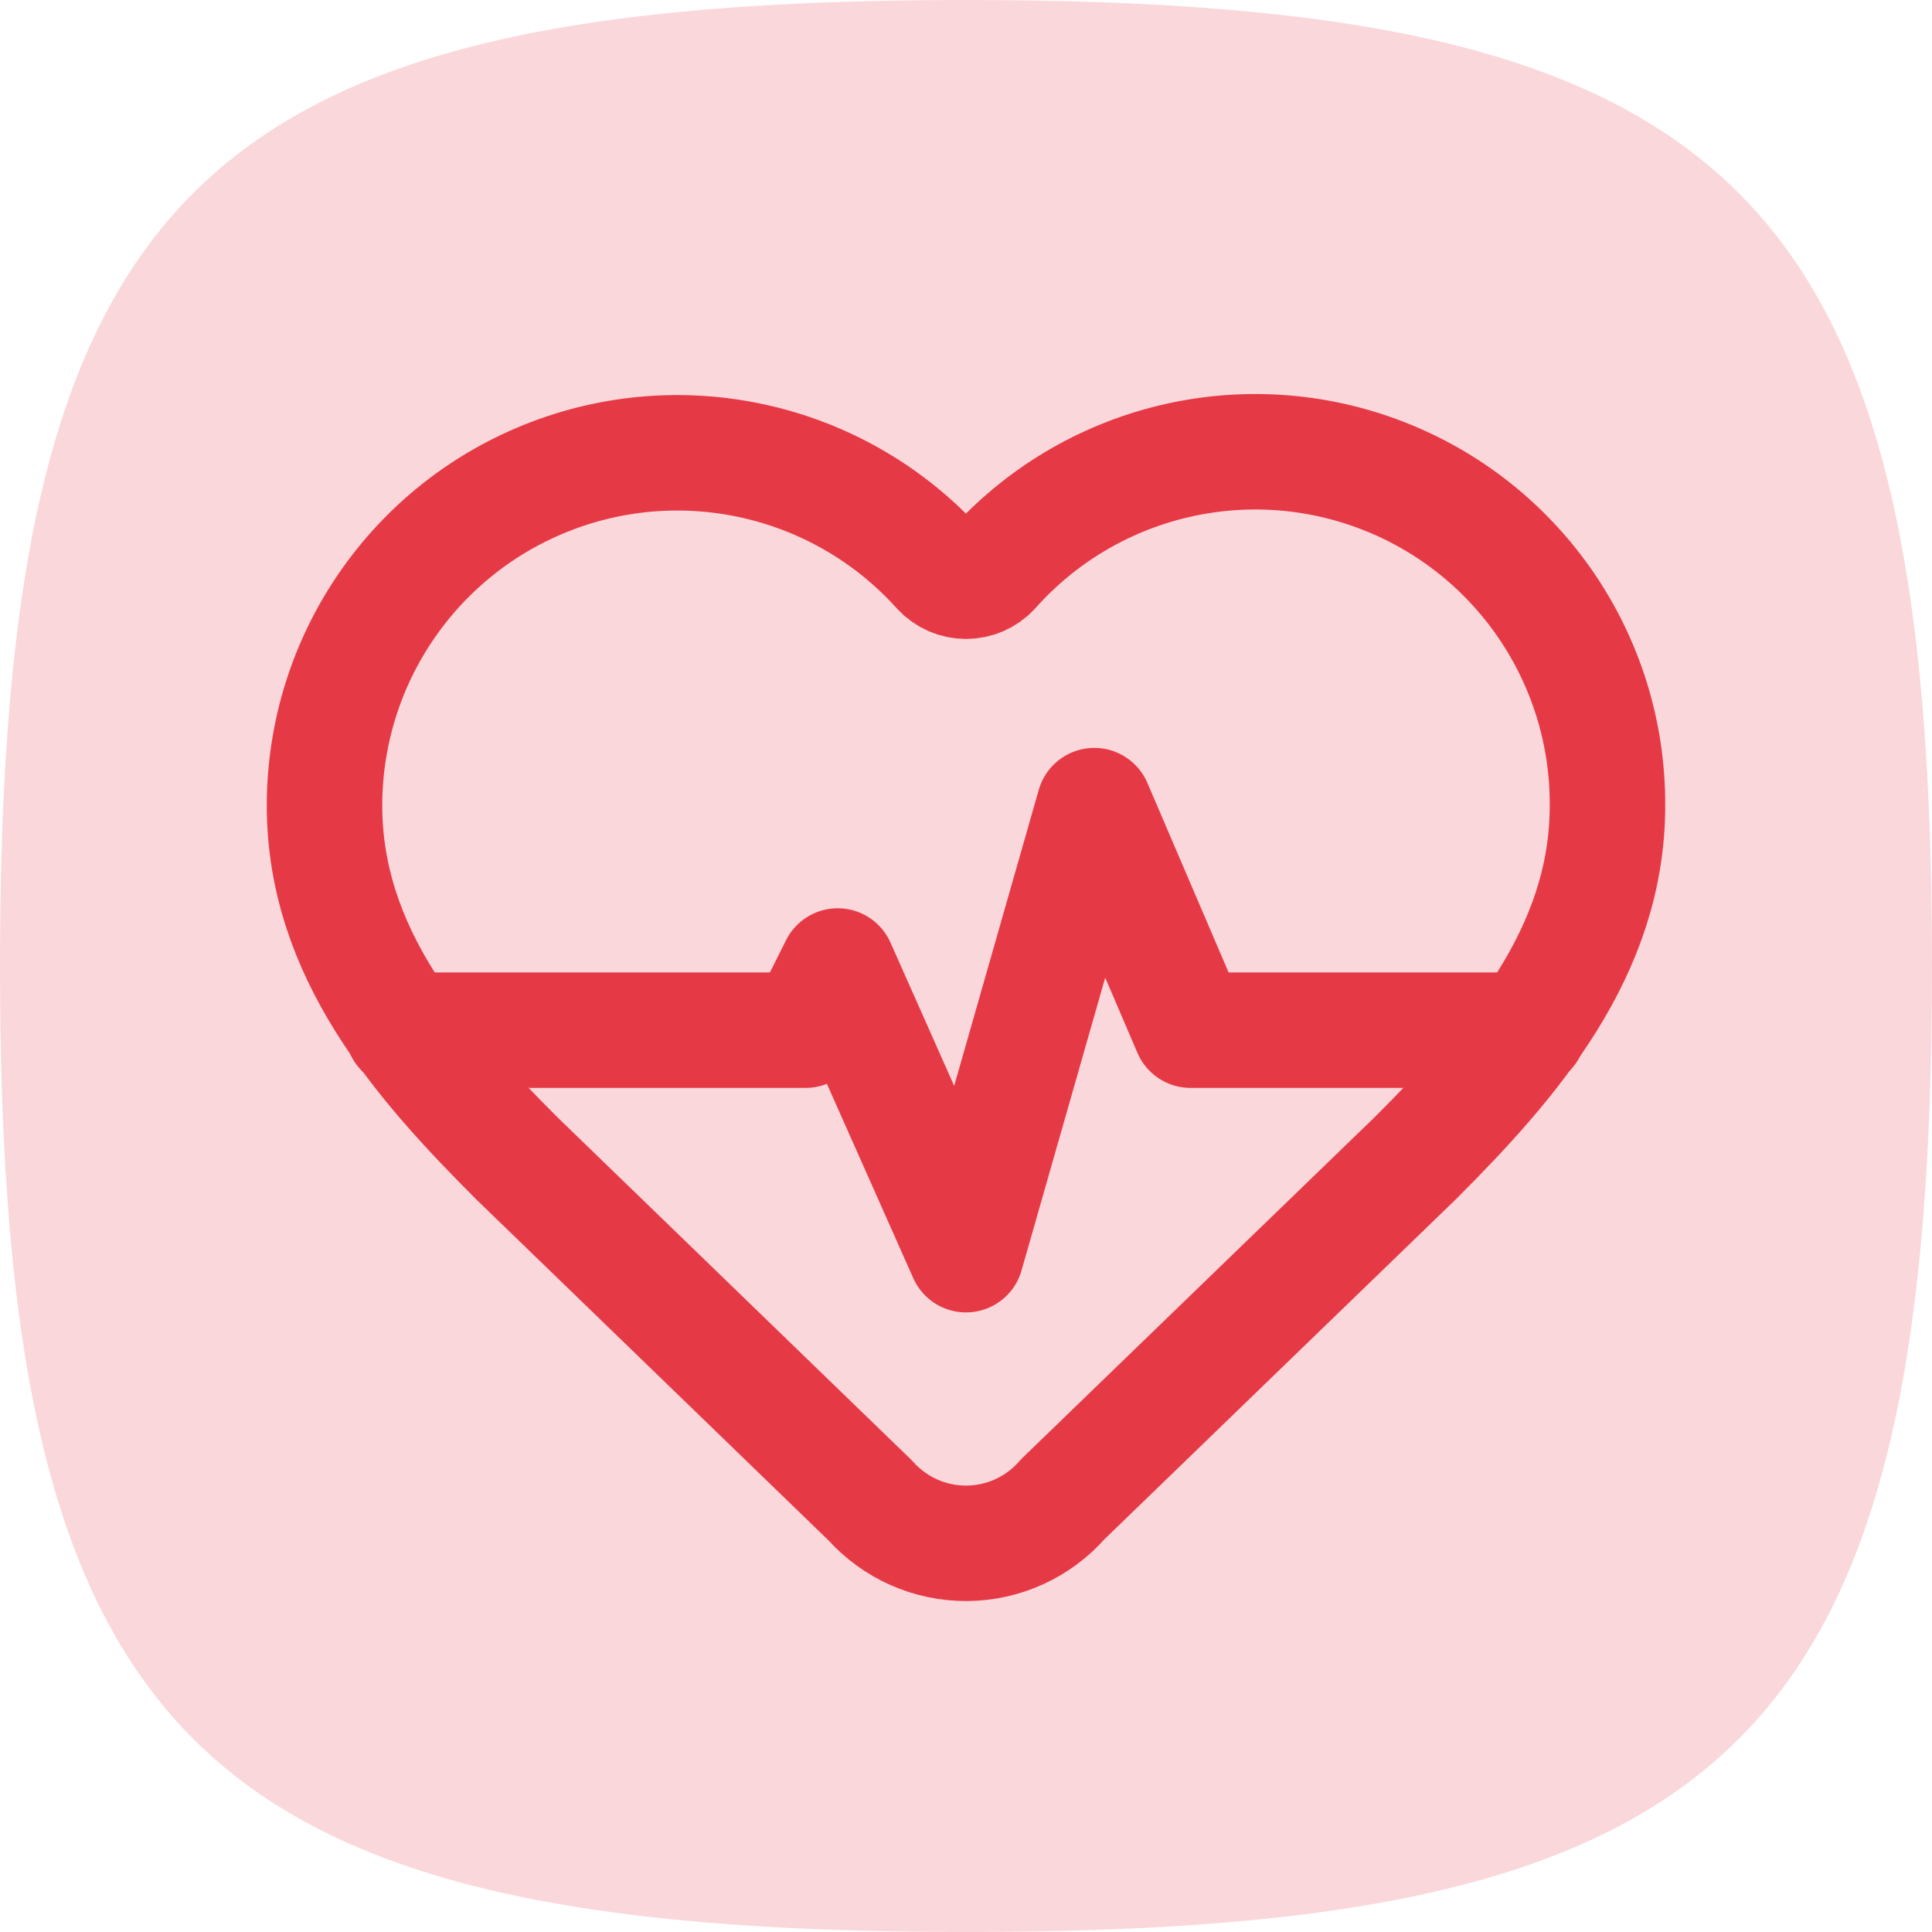
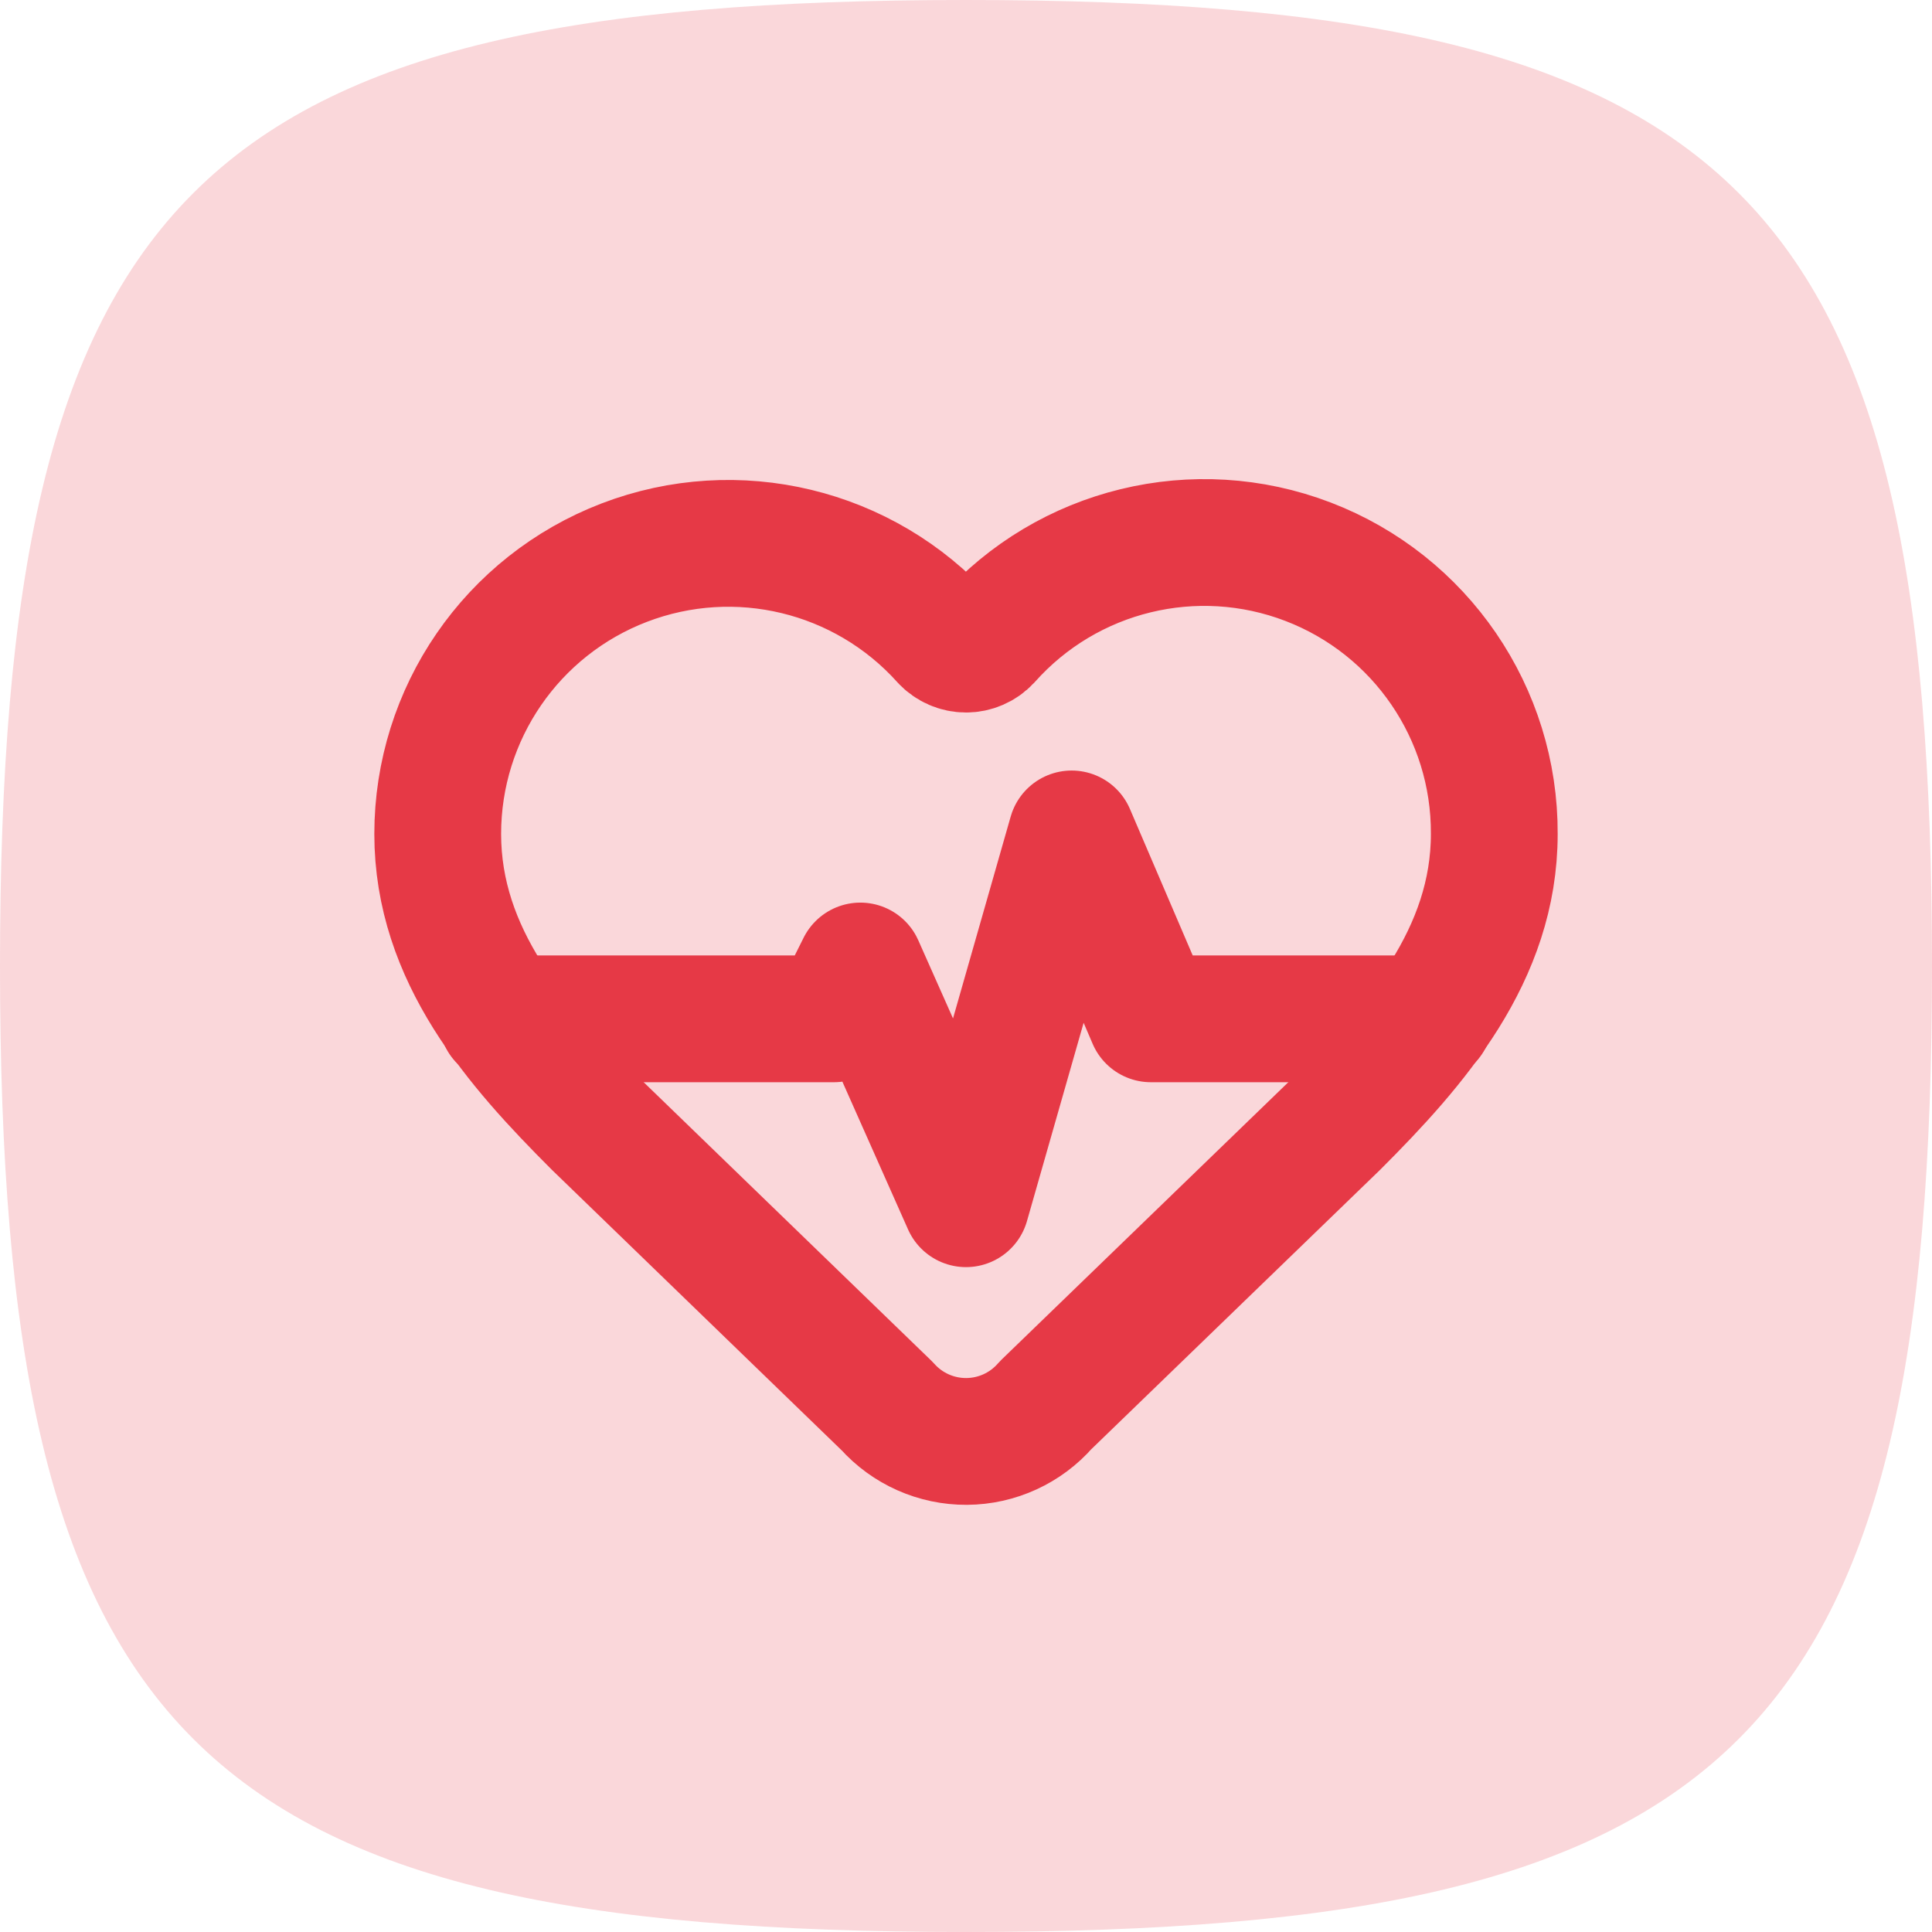
<svg xmlns="http://www.w3.org/2000/svg" viewBox="0 0 512 512">
  <path d="M0 256C0 51.2 51.2 0 256 0 460.8 0 512 51.2 512 256 512 460.8 460.8 512 256 512 51.2 512 0 460.8 0 256" fill="#E63946" fill-opacity="0.2" />
-   <g transform="translate(52 52) scale(17)" fill="none" stroke="#E63946" stroke-width="1.8" stroke-linecap="round" stroke-linejoin="round">
+   <g transform="translate(88 88) scale(14)" fill="none" stroke="#E63946" stroke-width="2.4" stroke-linecap="round" stroke-linejoin="round">
    <rect width="24" height="24" fill="none" stroke="none" />
    <path d="M2 9.5a5.5 5.5 0 0 1 9.591-3.676.56.56 0 0 0 .818 0A5.49 5.49 0 0 1 22 9.5c0 2.29-1.5 4-3 5.5l-5.492 5.313a2 2 0 0 1-3 .019L5 15c-1.5-1.5-3-3.2-3-5.5" />
    <path d="M3.22 13H9.5l.5-1 2 4.5 2-7 1.5 3.5h5.27" />
  </g>
</svg>
